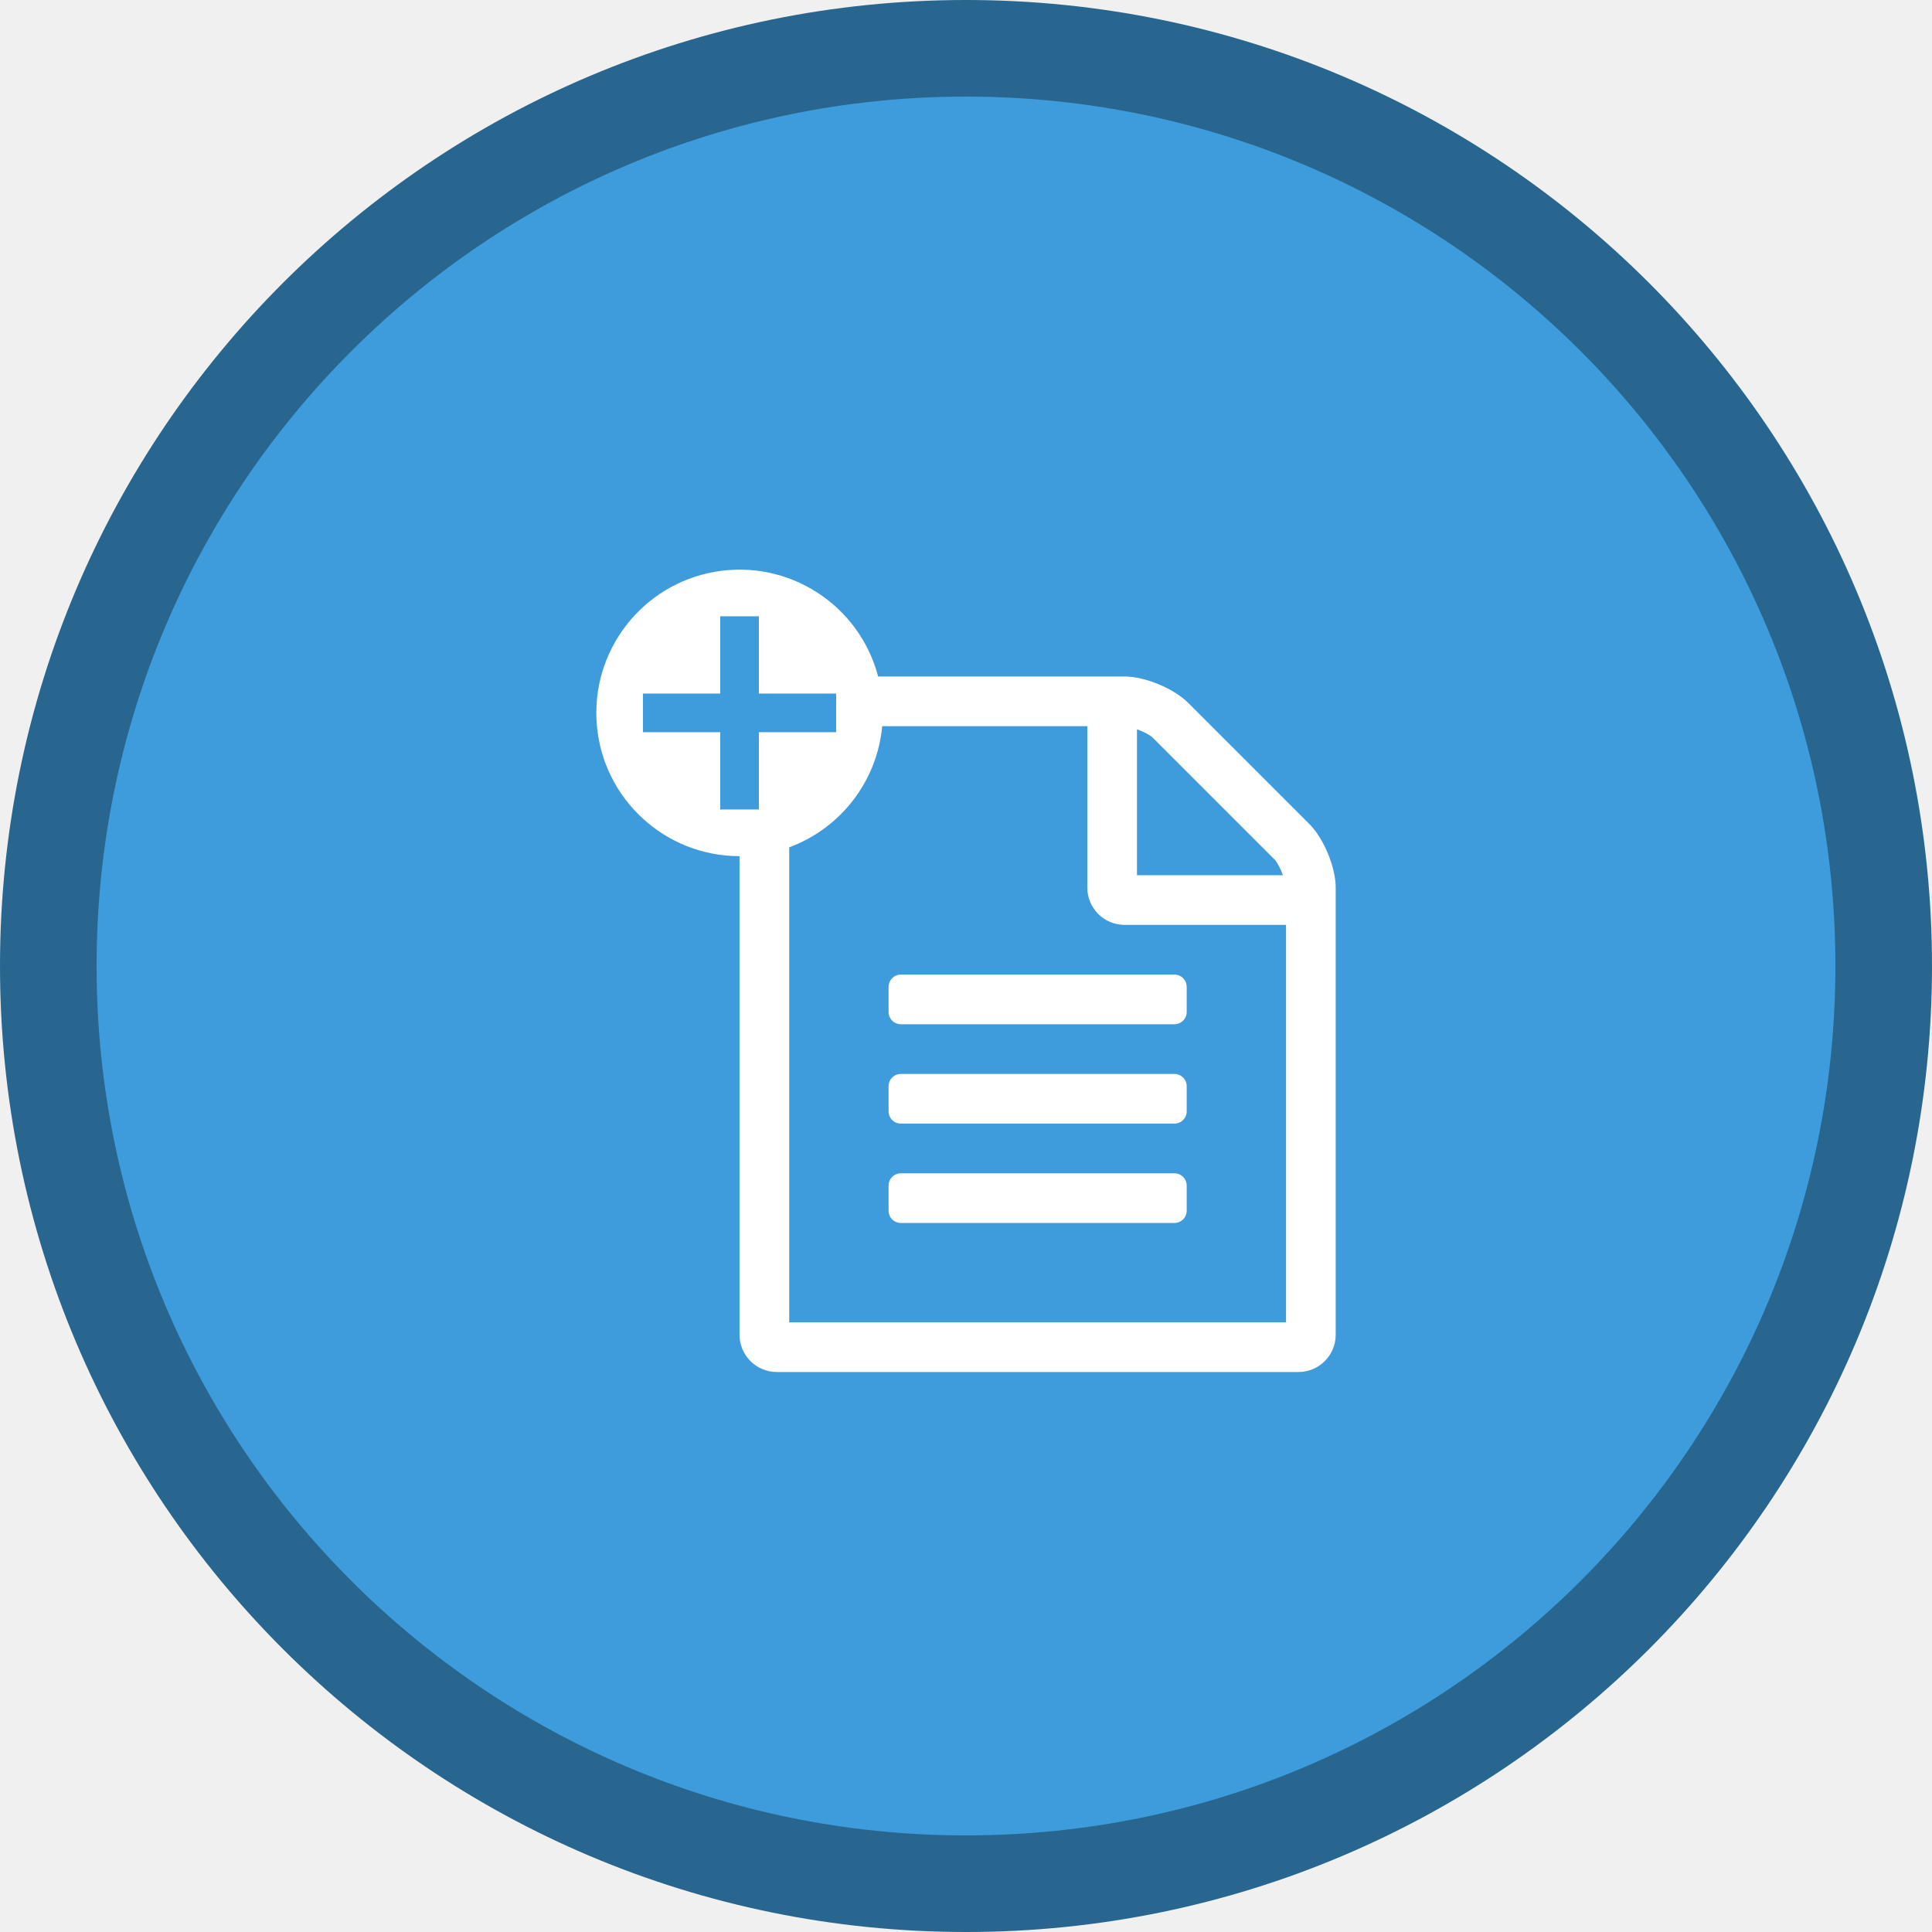
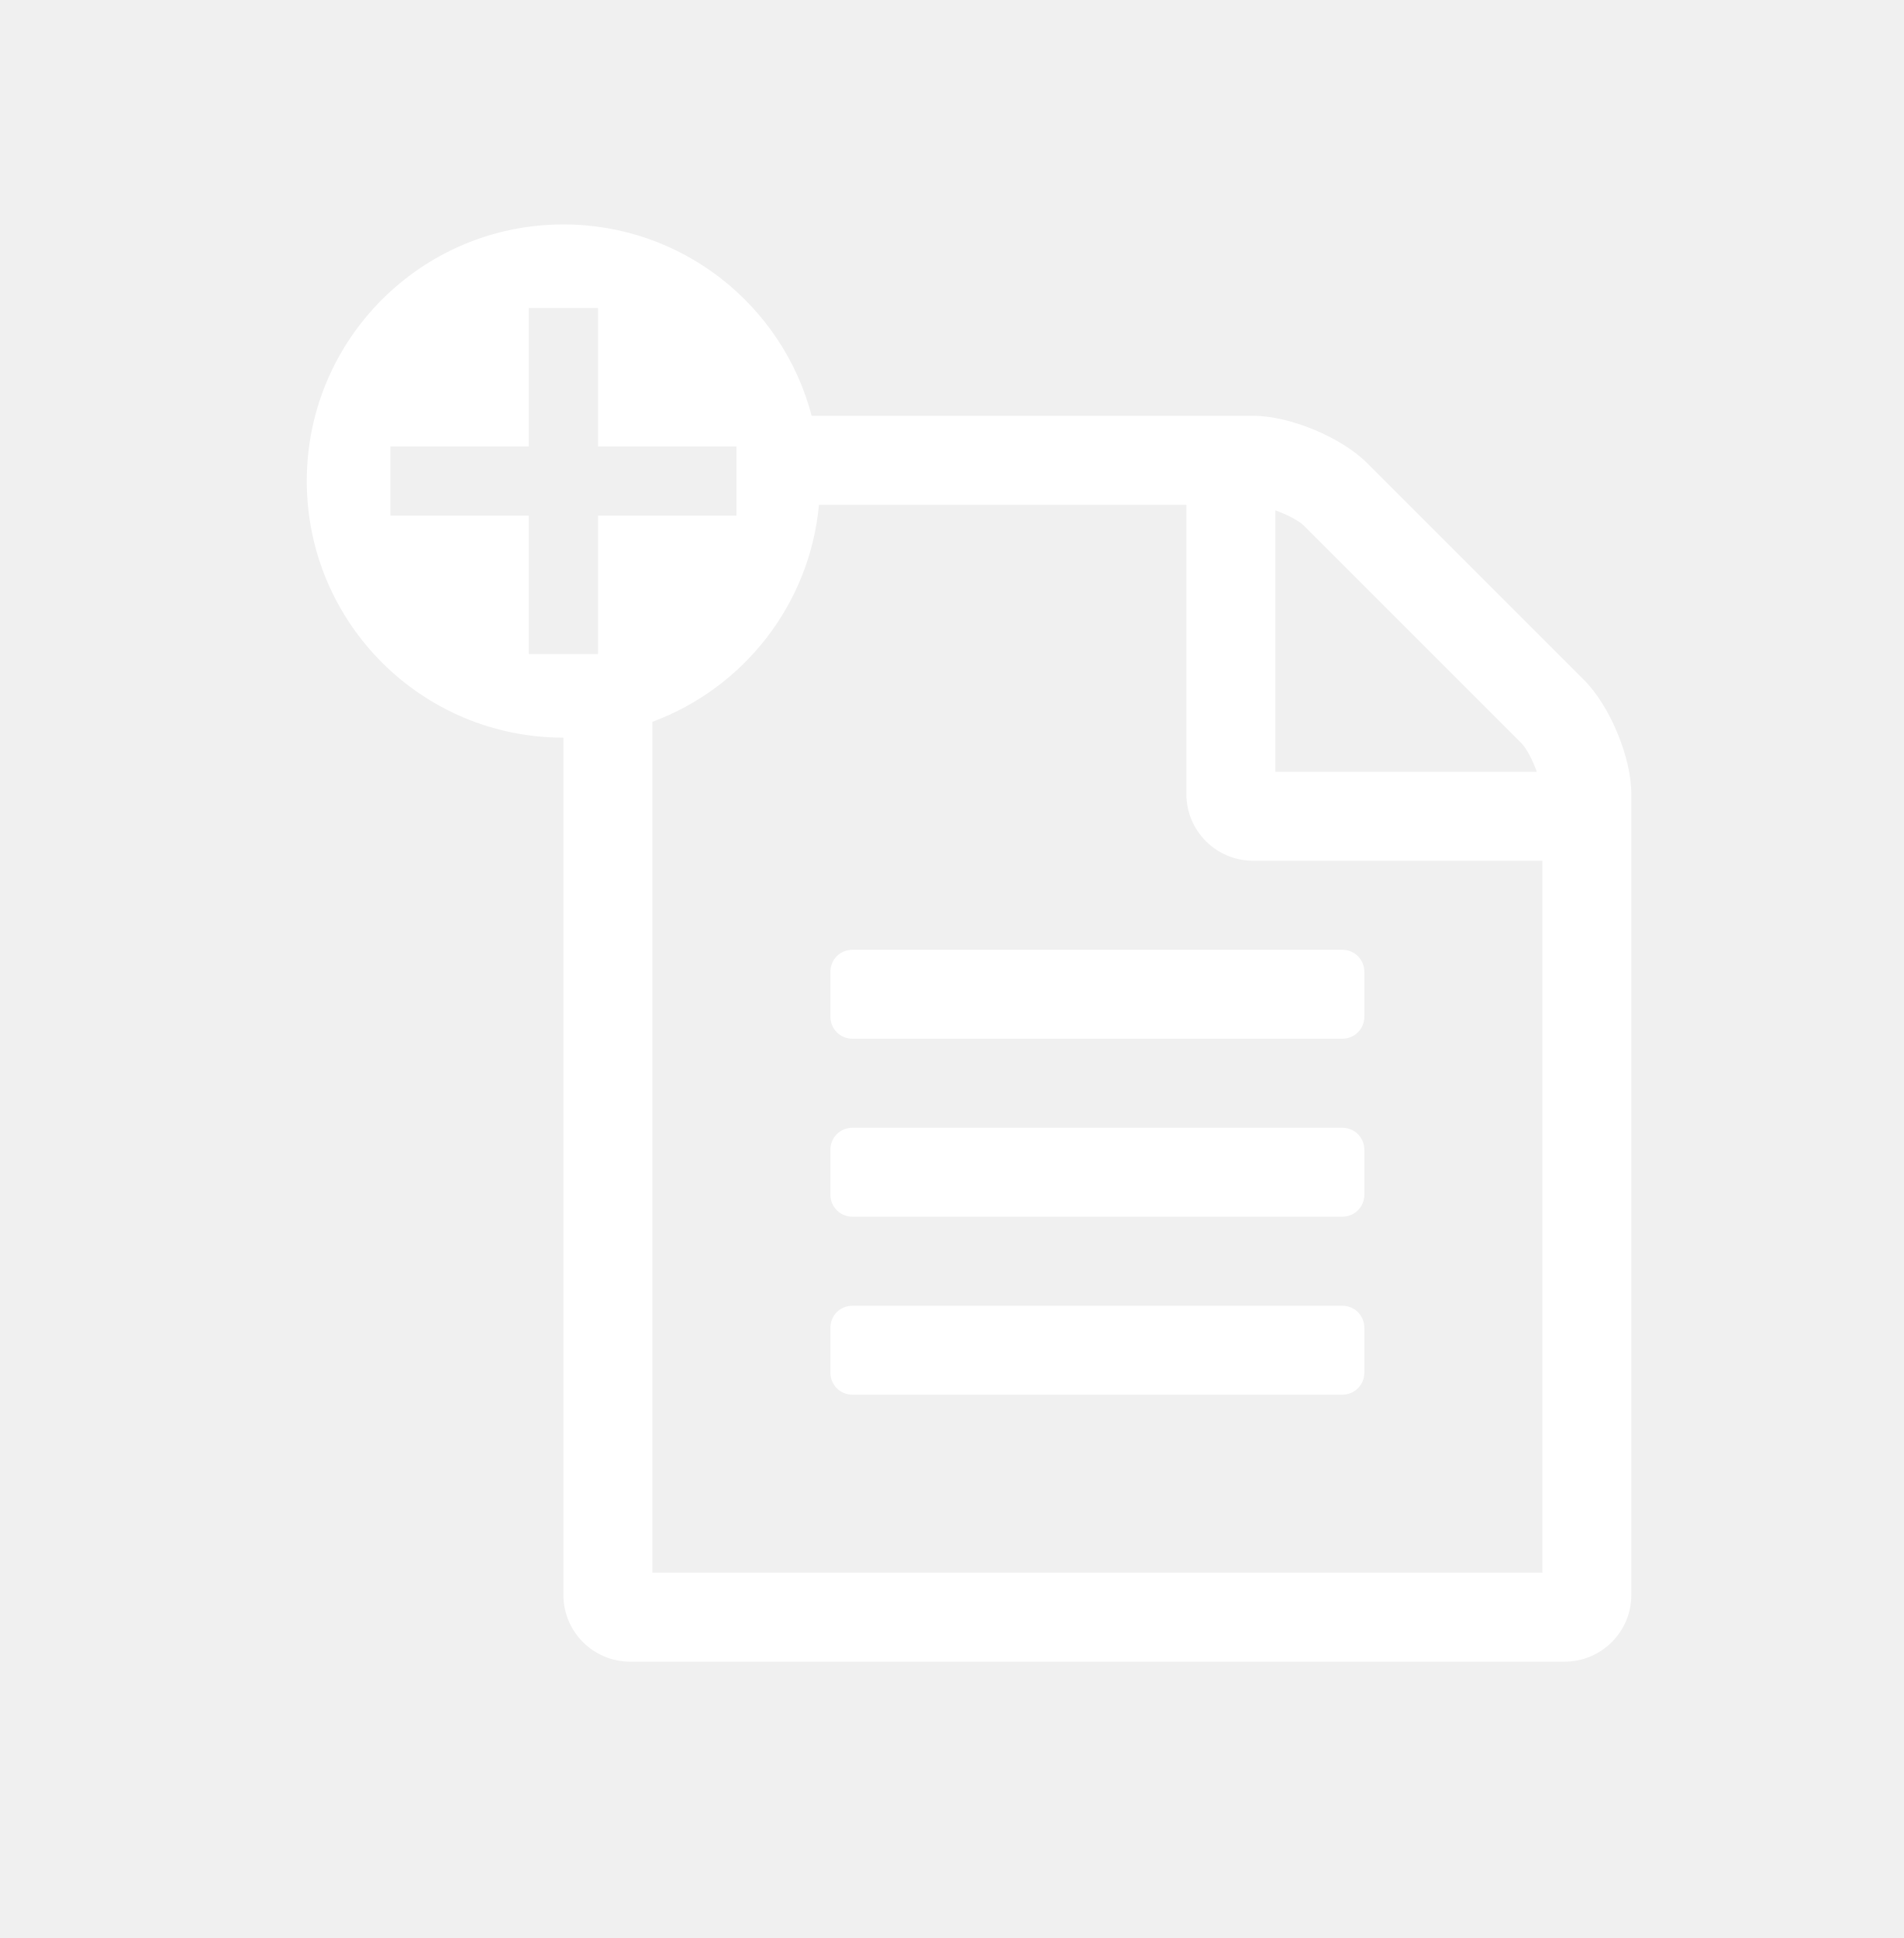
- <svg xmlns="http://www.w3.org/2000/svg" fill="none" viewBox="0 0 100 100">
-   <circle cx="50" cy="50" r="47.5" fill="#3E9CDC" stroke="#286690" stroke-width="5" />
-   <path fill="#fff" d="M45.993 52.372v-1.285c0-.362.282-.643.643-.643H60.78c.361 0 .643.281.643.643v1.285a.635.635 0 01-.643.643H46.636a.635.635 0 01-.643-.643zm.643 3.215H60.78c.361 0 .643.281.643.643v1.285a.635.635 0 01-.643.643H46.636a.635.635 0 01-.643-.643V56.23c0-.362.282-.643.643-.643zm0 5.143H60.78c.361 0 .643.28.643.642v1.286a.635.635 0 01-.643.643H46.636a.635.635 0 01-.643-.643v-1.286c0-.361.282-.642.643-.642z" />
-   <path fill="#fff" fill-rule="evenodd" d="M38.279 44.315a7.415 7.415 0 117.173-9.3h12.756c1.064 0 2.55.623 3.294 1.366l6.268 6.268c.743.743 1.366 2.23 1.366 3.295v23.143a1.93 1.93 0 01-1.928 1.928h-27a1.93 1.93 0 01-1.93-1.928V44.315zm2.571-.458a7.421 7.421 0 004.813-6.27h10.616v8.357a1.93 1.93 0 001.928 1.928h8.358v20.572H40.85V43.857zm18.824-5.668c-.14-.14-.482-.321-.824-.442v7.554h7.554c-.12-.342-.301-.683-.442-.824l-6.288-6.288zm-20.395-.29h4v-2h-4v-4h-2v4h-4v2h4v4h2v-4z" clip-rule="evenodd" />
+ <svg xmlns="http://www.w3.org/2000/svg" width="55" height="56" viewBox="0 0 55 56" fill="none">
+   <path d="M23.993 29.372V28.087C23.993 27.725 24.274 27.444 24.636 27.444H38.779C39.141 27.444 39.422 27.725 39.422 28.087V29.372C39.422 29.734 39.141 30.015 38.779 30.015H24.636C24.274 30.015 23.993 29.734 23.993 29.372Z" fill="white" />
+   <path d="M24.636 32.587H38.779C39.141 32.587 39.422 32.868 39.422 33.23V34.515C39.422 34.877 39.141 35.158 38.779 35.158H24.636C24.274 35.158 23.993 34.877 23.993 34.515V33.23C23.993 32.868 24.274 32.587 24.636 32.587Z" fill="white" />
+   <path d="M24.636 37.73H38.779C39.141 37.73 39.422 38.011 39.422 38.372V39.658C39.422 40.02 39.141 40.301 38.779 40.301H24.636C24.274 40.301 23.993 40.02 23.993 39.658V38.372C23.993 38.011 24.274 37.73 24.636 37.73Z" fill="white" />
+   <path fill-rule="evenodd" clip-rule="evenodd" d="M16.279 21.315C12.184 21.315 8.864 17.995 8.864 13.9C8.864 9.805 12.184 6.485 16.279 6.485C19.723 6.485 22.619 8.833 23.452 12.015H36.208C37.272 12.015 38.759 12.638 39.502 13.381L45.77 19.649C46.513 20.392 47.136 21.879 47.136 22.944V46.087C47.136 47.151 46.272 48.015 45.208 48.015H18.207C17.143 48.015 16.279 47.151 16.279 46.087L16.279 21.315ZM18.85 20.857C21.473 19.887 23.397 17.477 23.663 14.587H34.279V22.944C34.279 24.009 35.143 24.872 36.208 24.872H44.565V45.444H18.85V20.857ZM37.674 15.189C37.533 15.049 37.192 14.868 36.85 14.747V22.301H44.404C44.283 21.959 44.103 21.618 43.962 21.477L37.674 15.189ZM17.279 14.9H21.279V12.9H17.279V8.9H15.279V12.9H11.279V14.9H15.279V18.9H17.279V14.9Z" fill="white" />
</svg>
